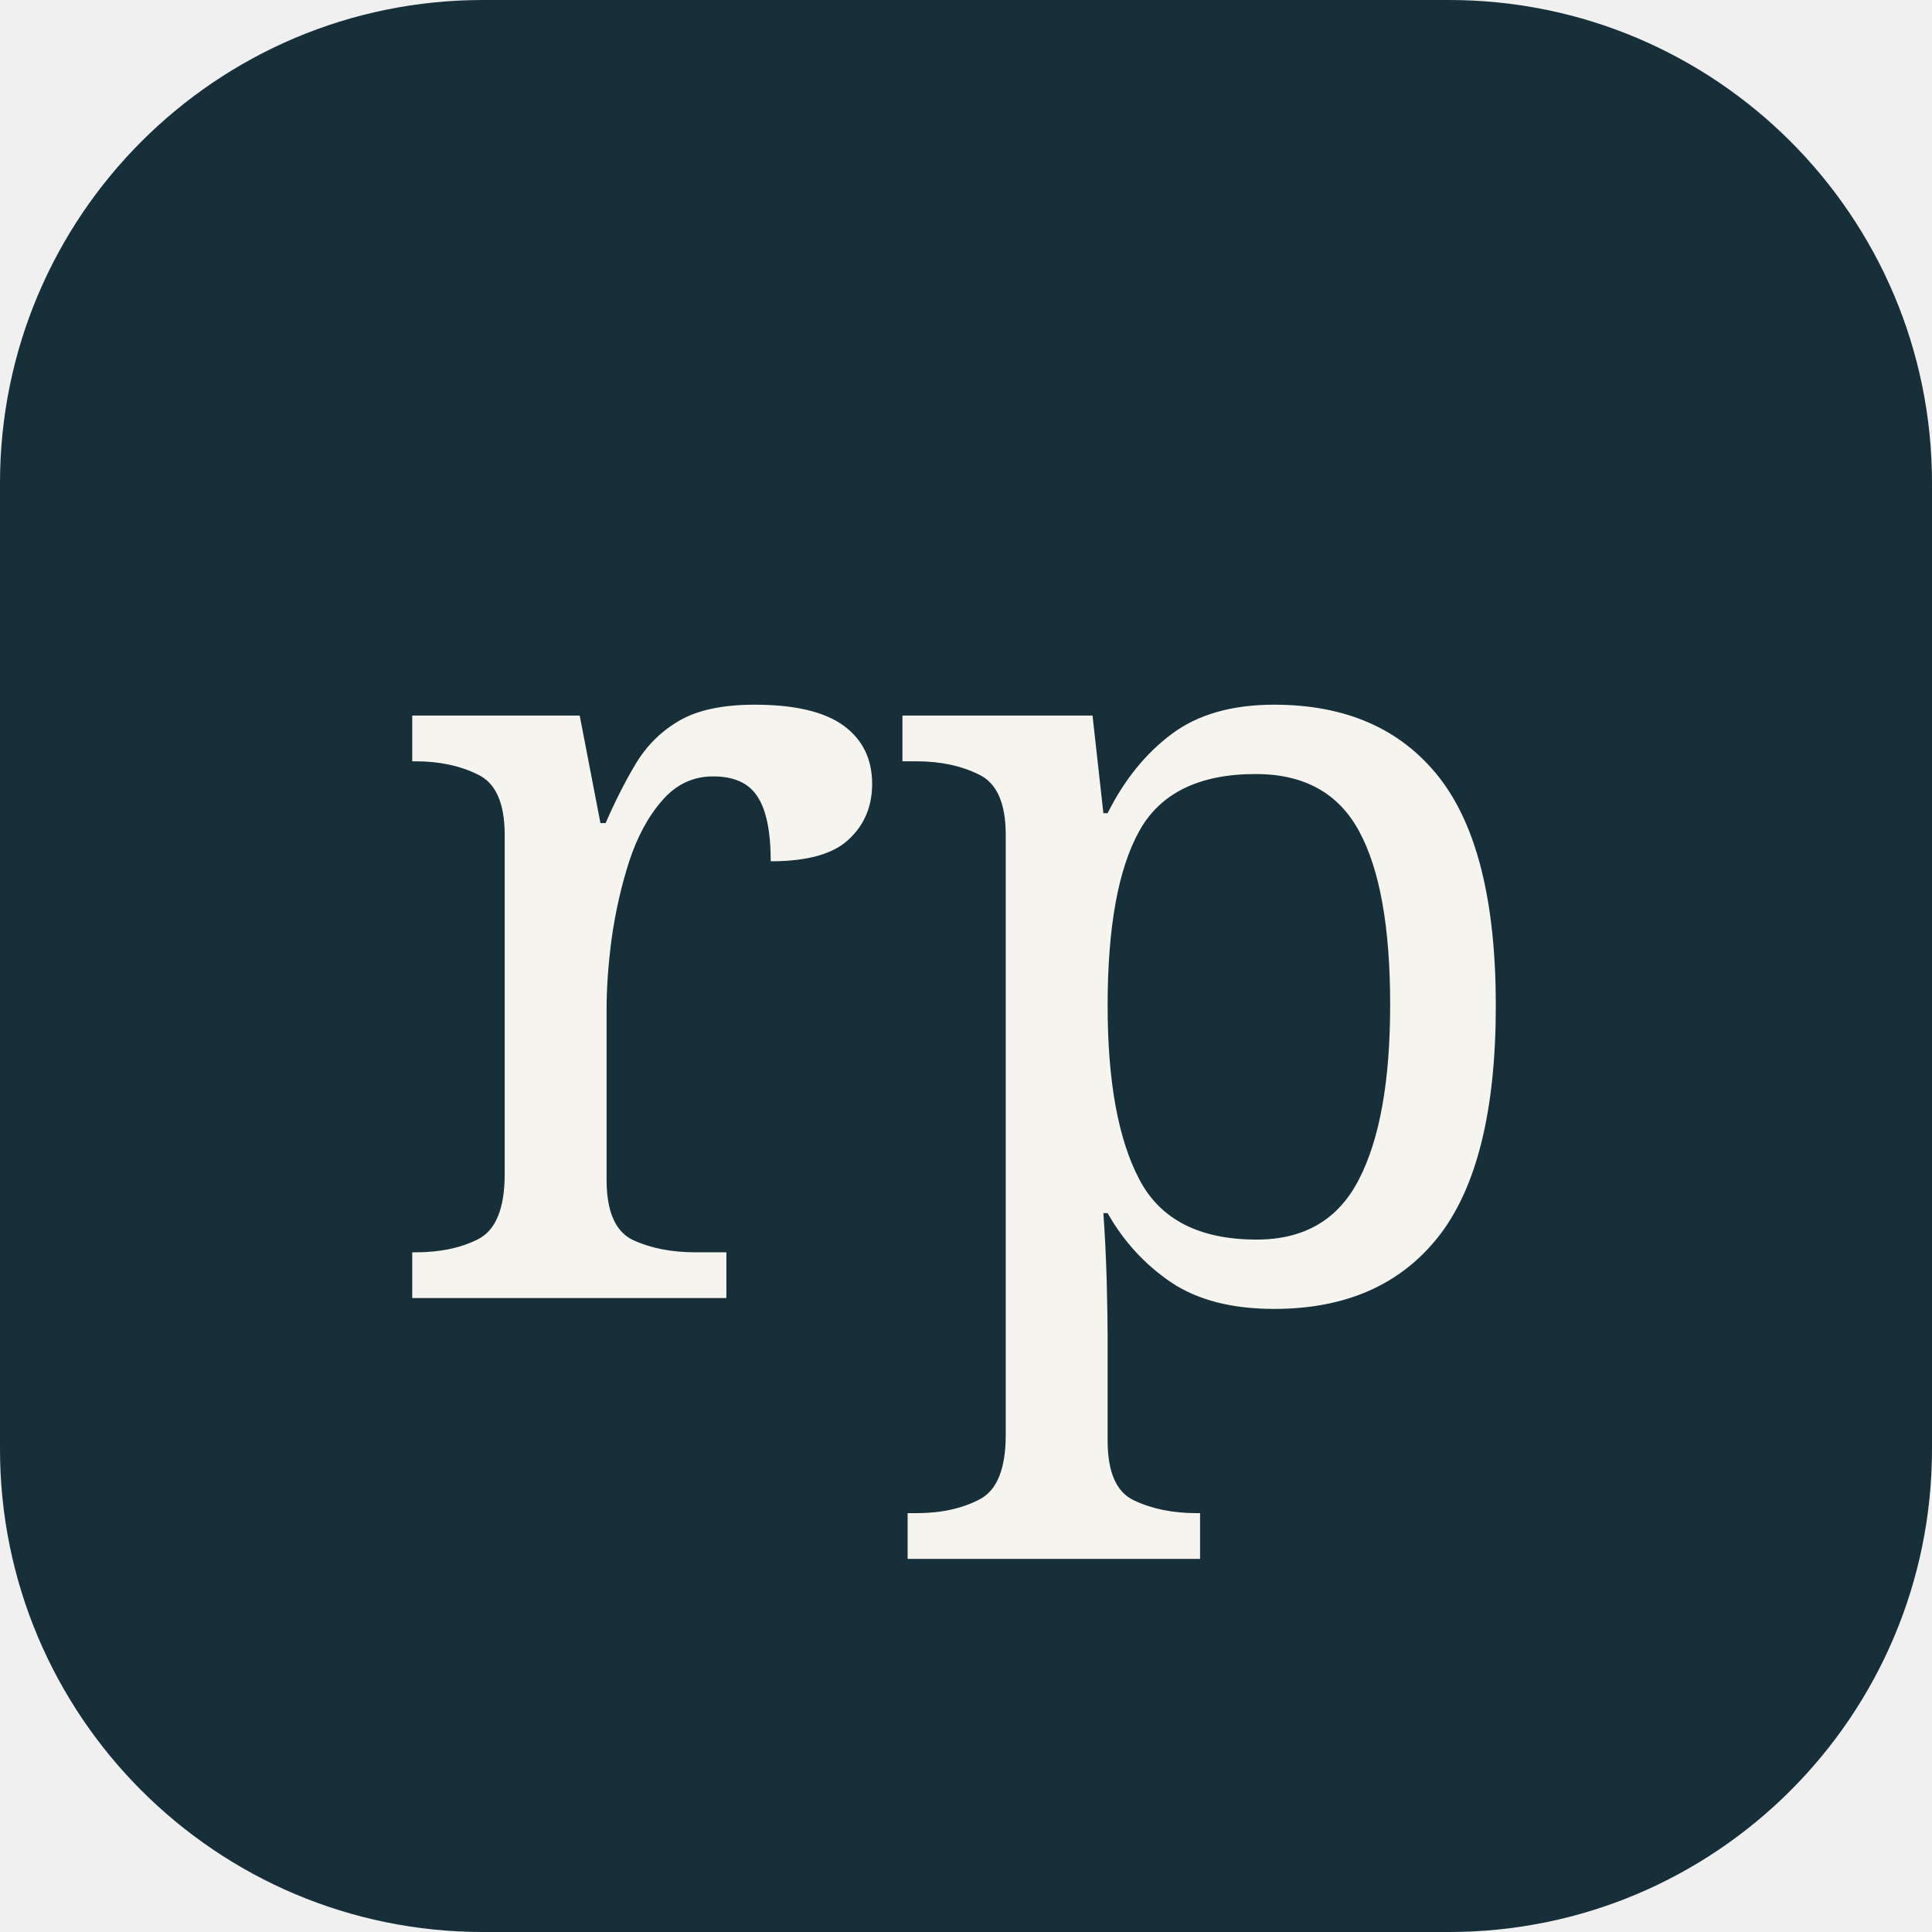
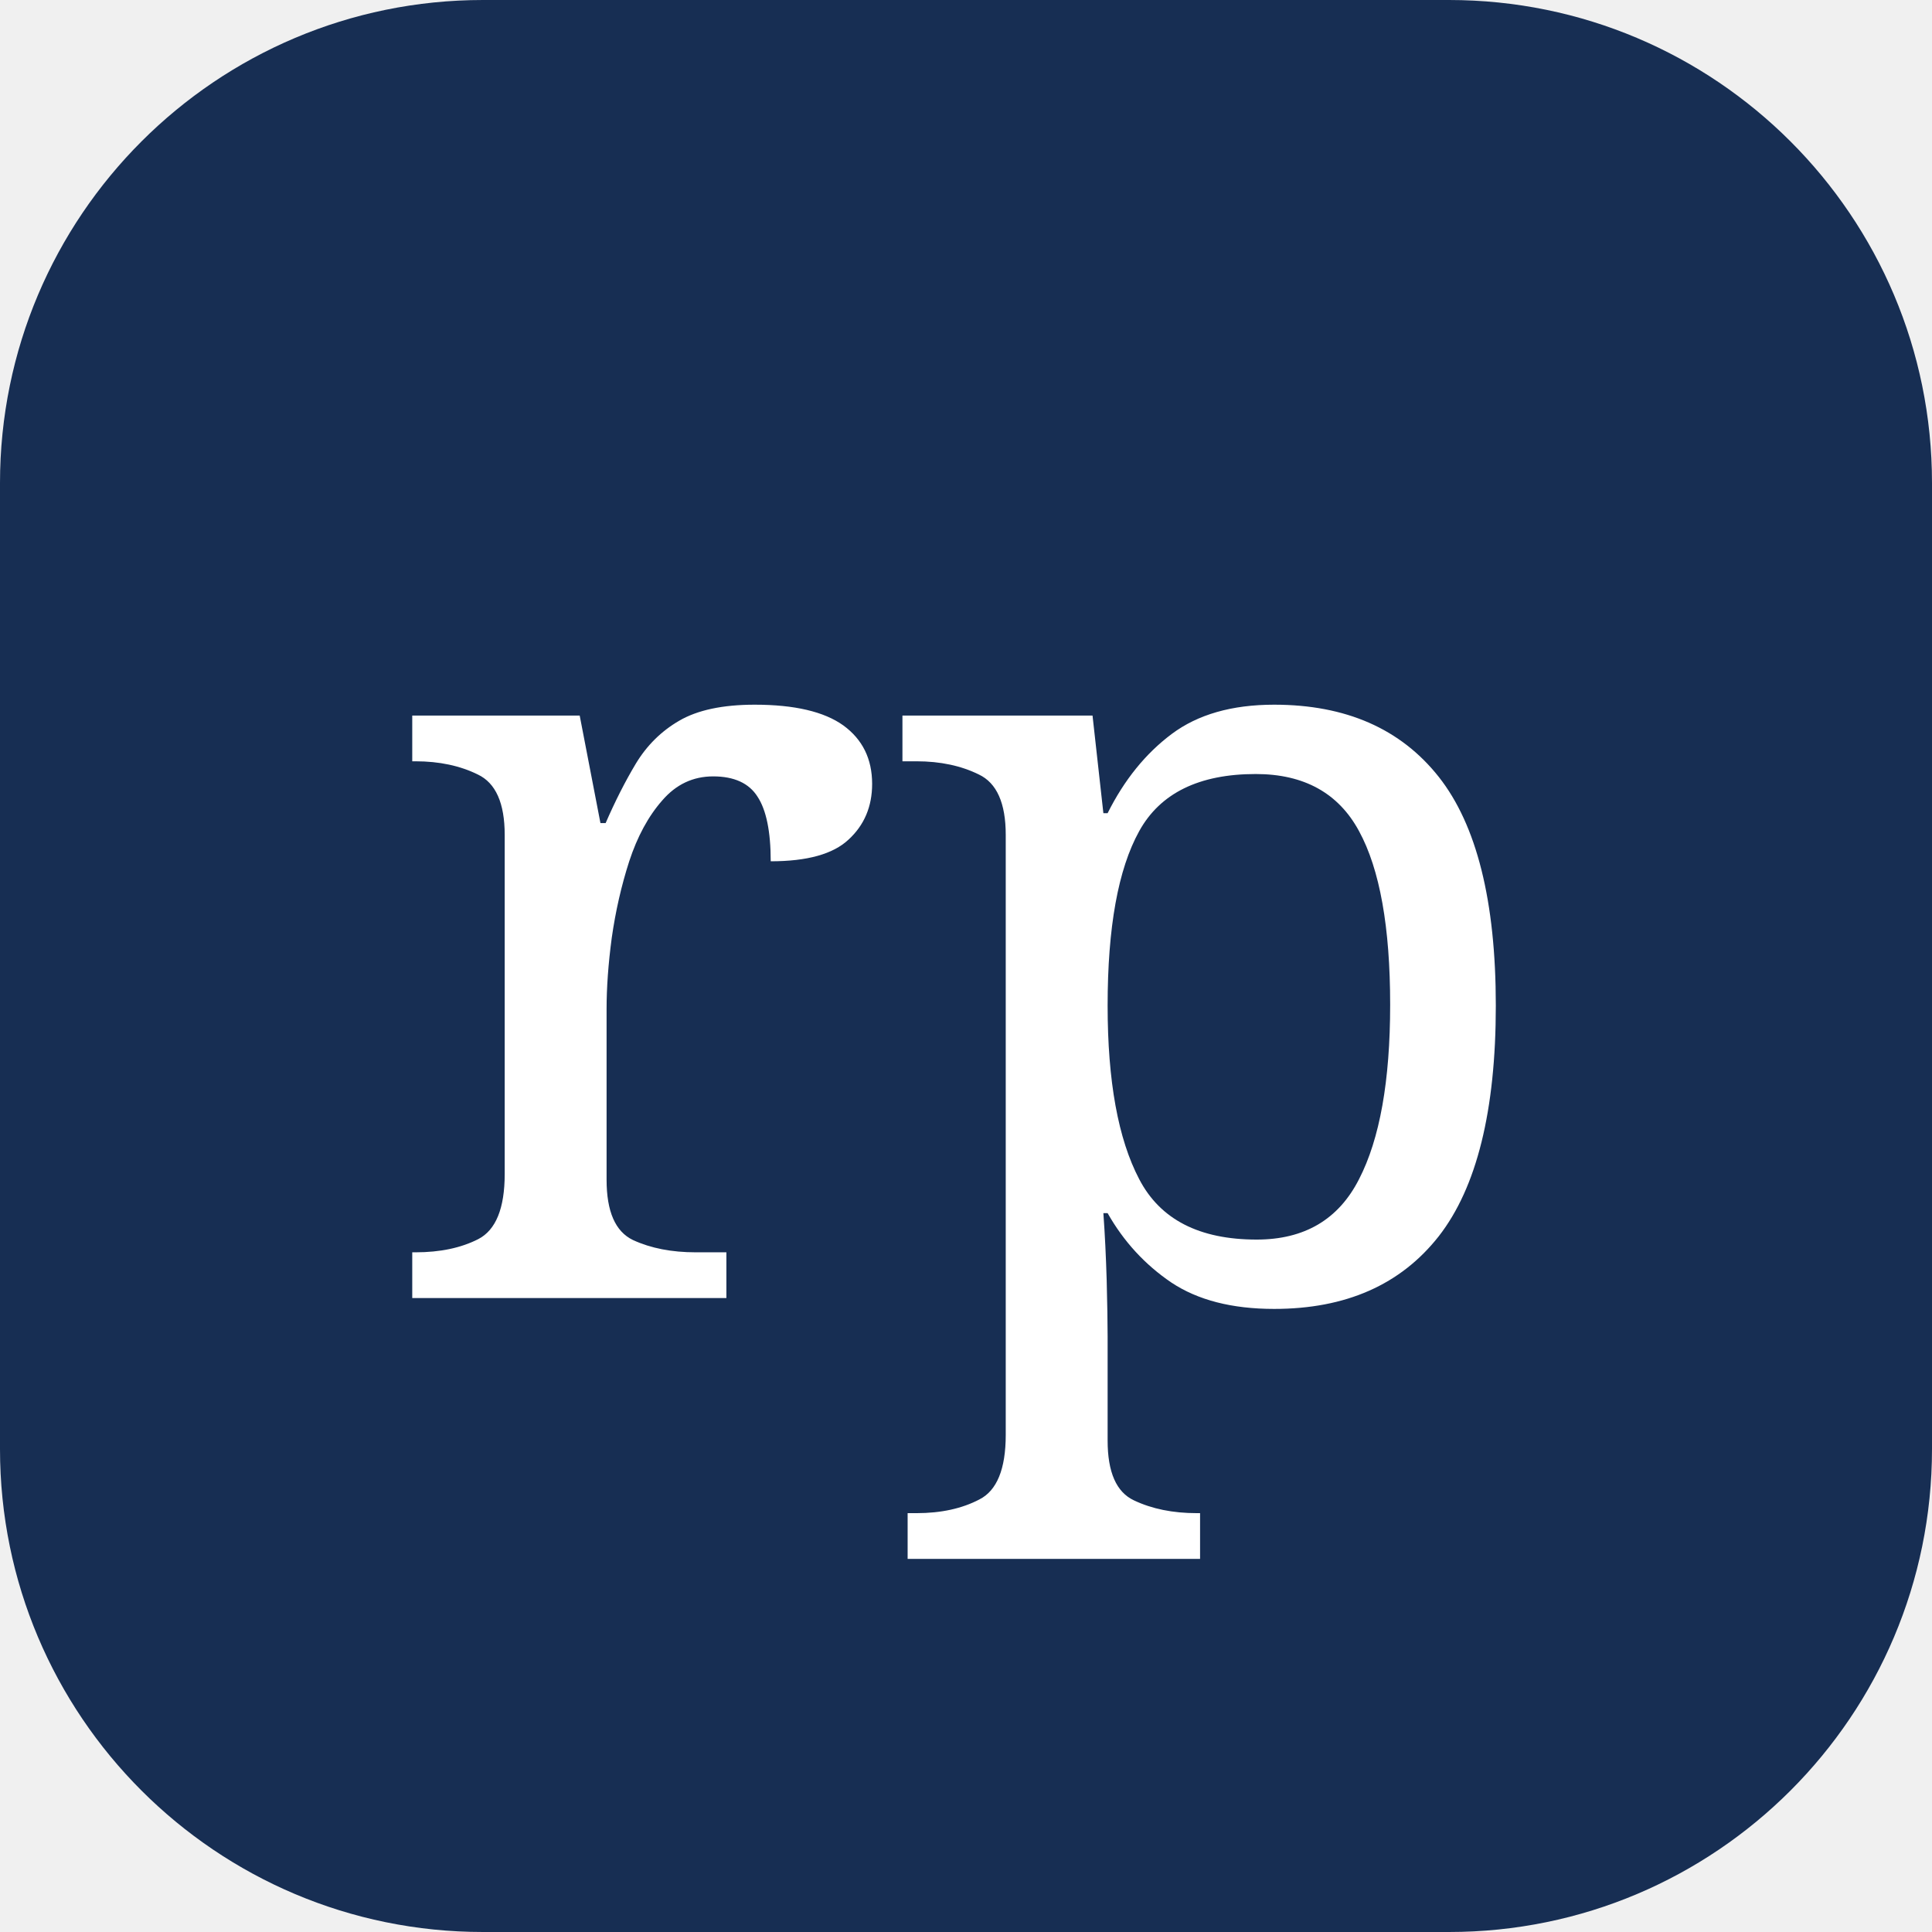
<svg xmlns="http://www.w3.org/2000/svg" viewBox="0 0 64 64">
-   <rect width="64" height="64" rx="16" fill="#172f38" />
-   <text x="32" y="43" text-anchor="middle" fill="#f5f4ef" font-family="Georgia,serif" font-size="36">rp</text>
+   <rect width="64" height="64" rx="16" fill="#172e53" />
+   <text x="32" y="43" text-anchor="middle" fill="#ffffff" font-family="Georgia,serif" font-size="36">rp</text>
</svg>
